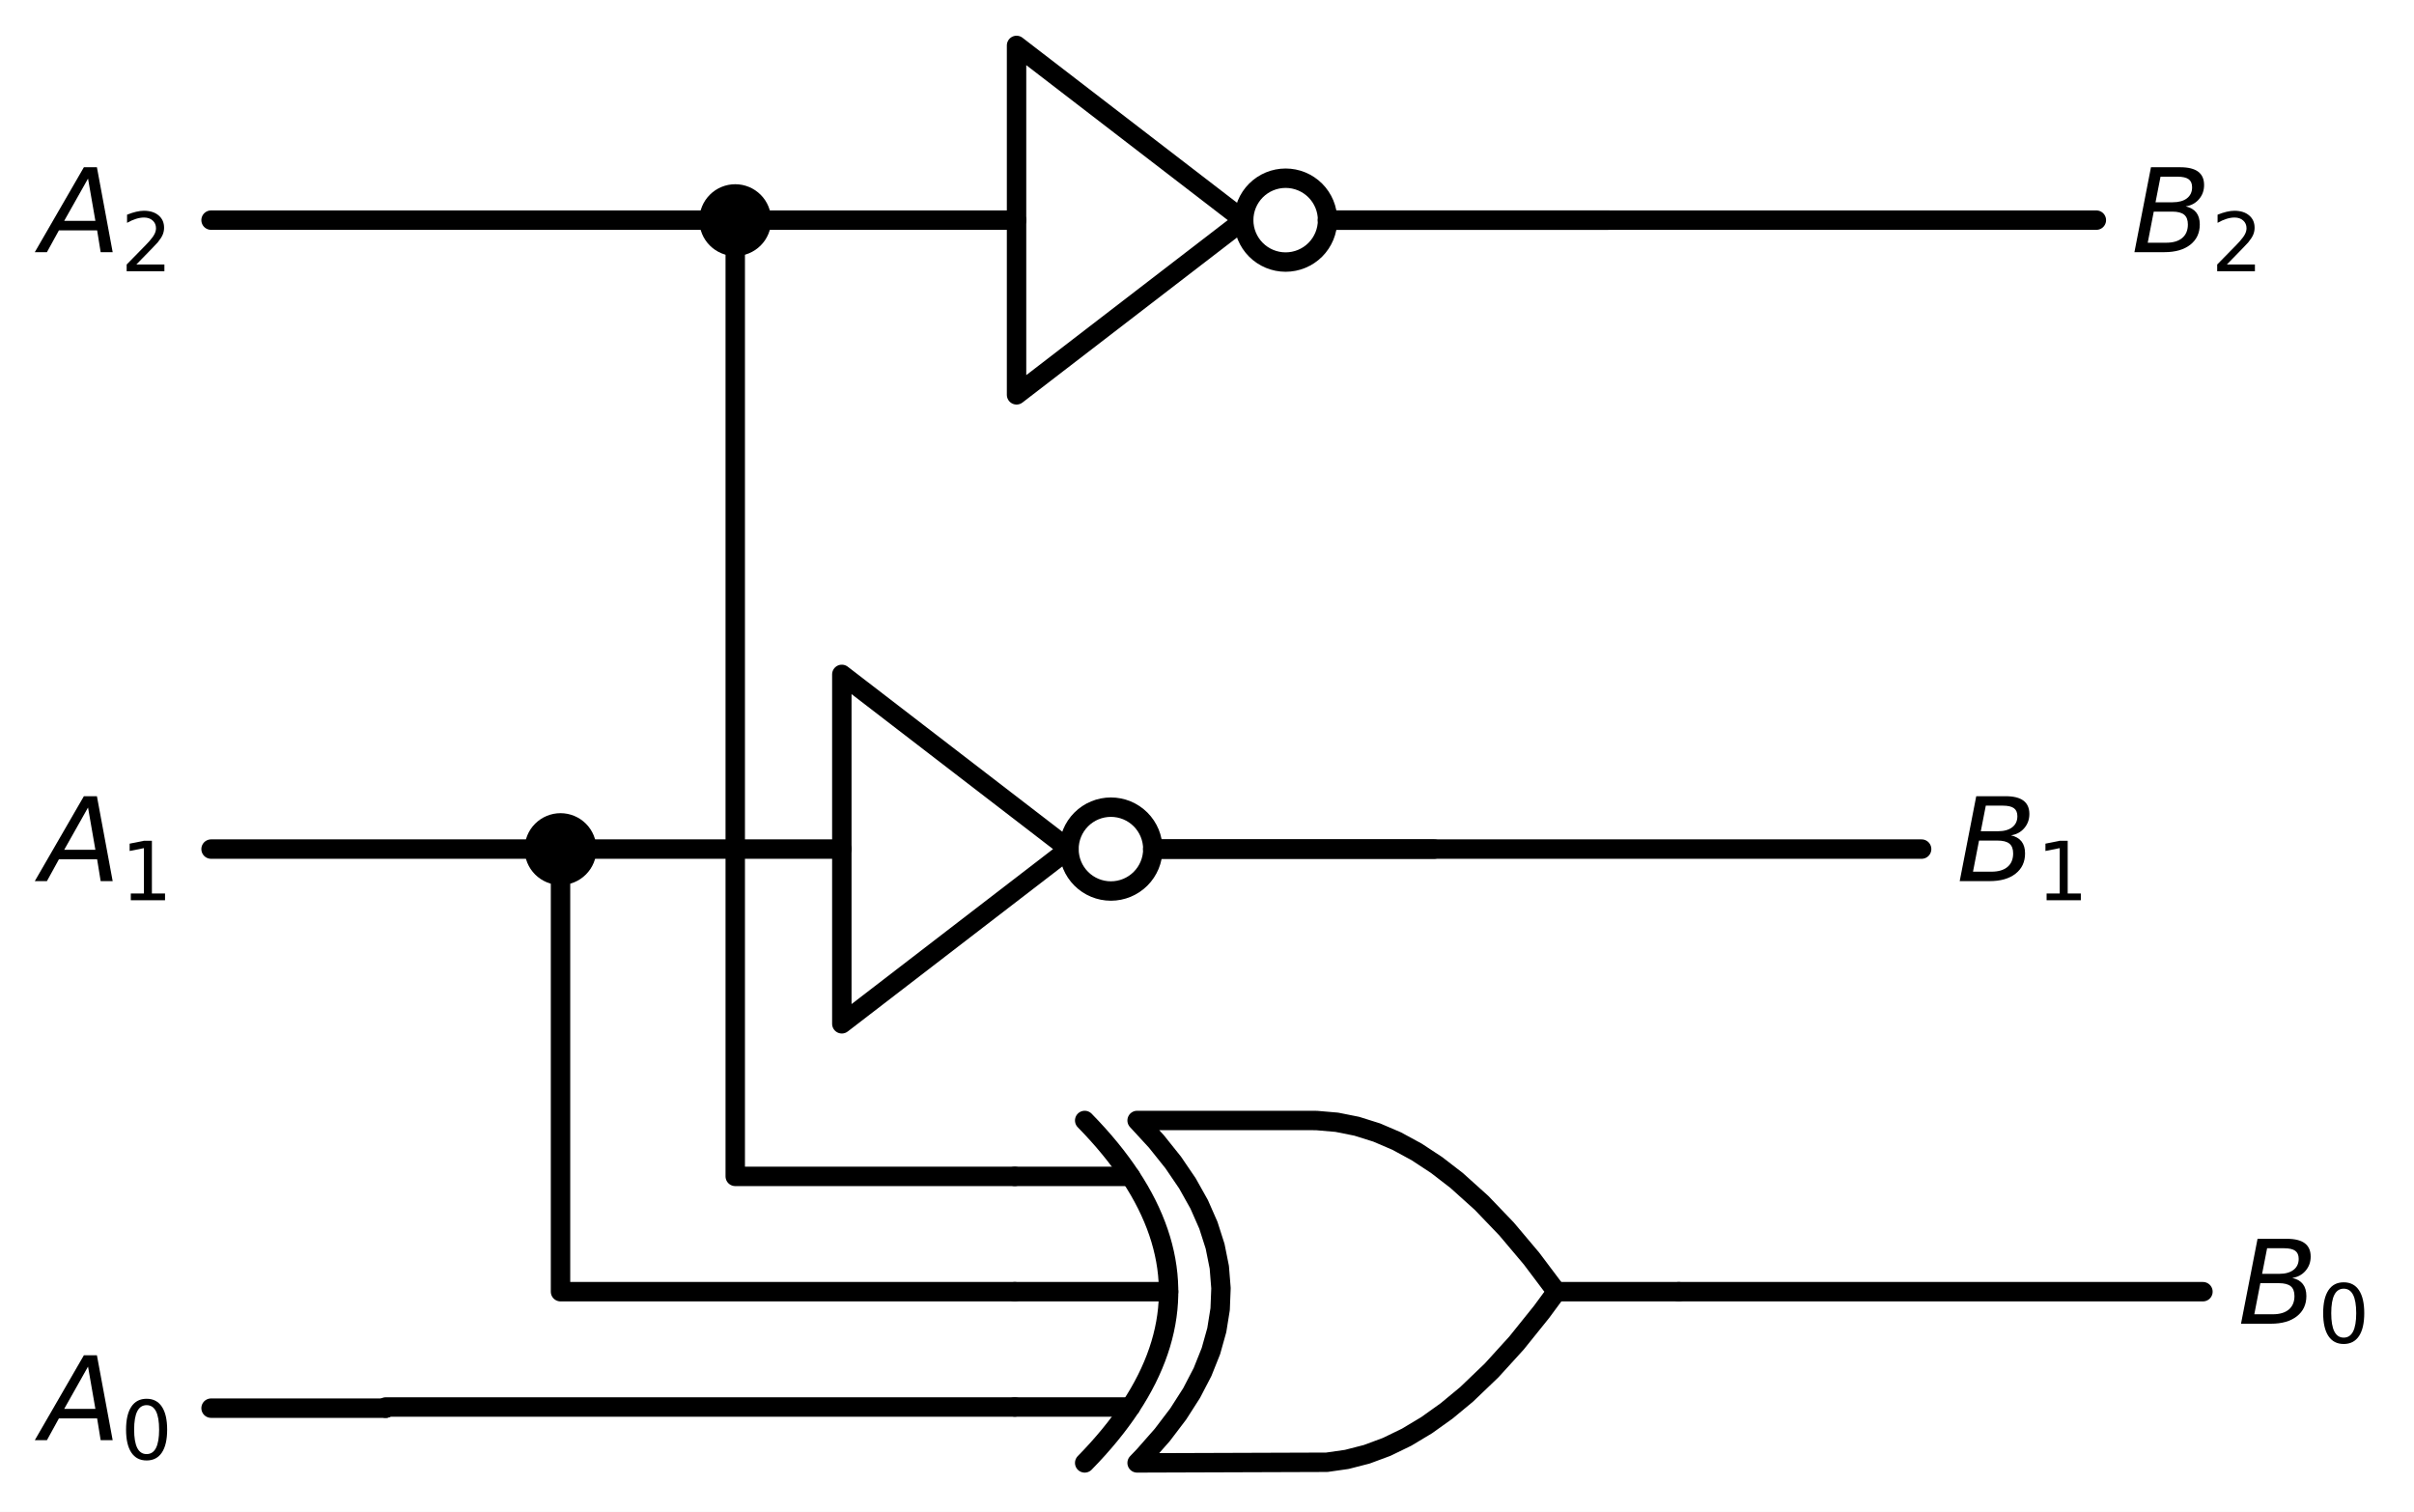
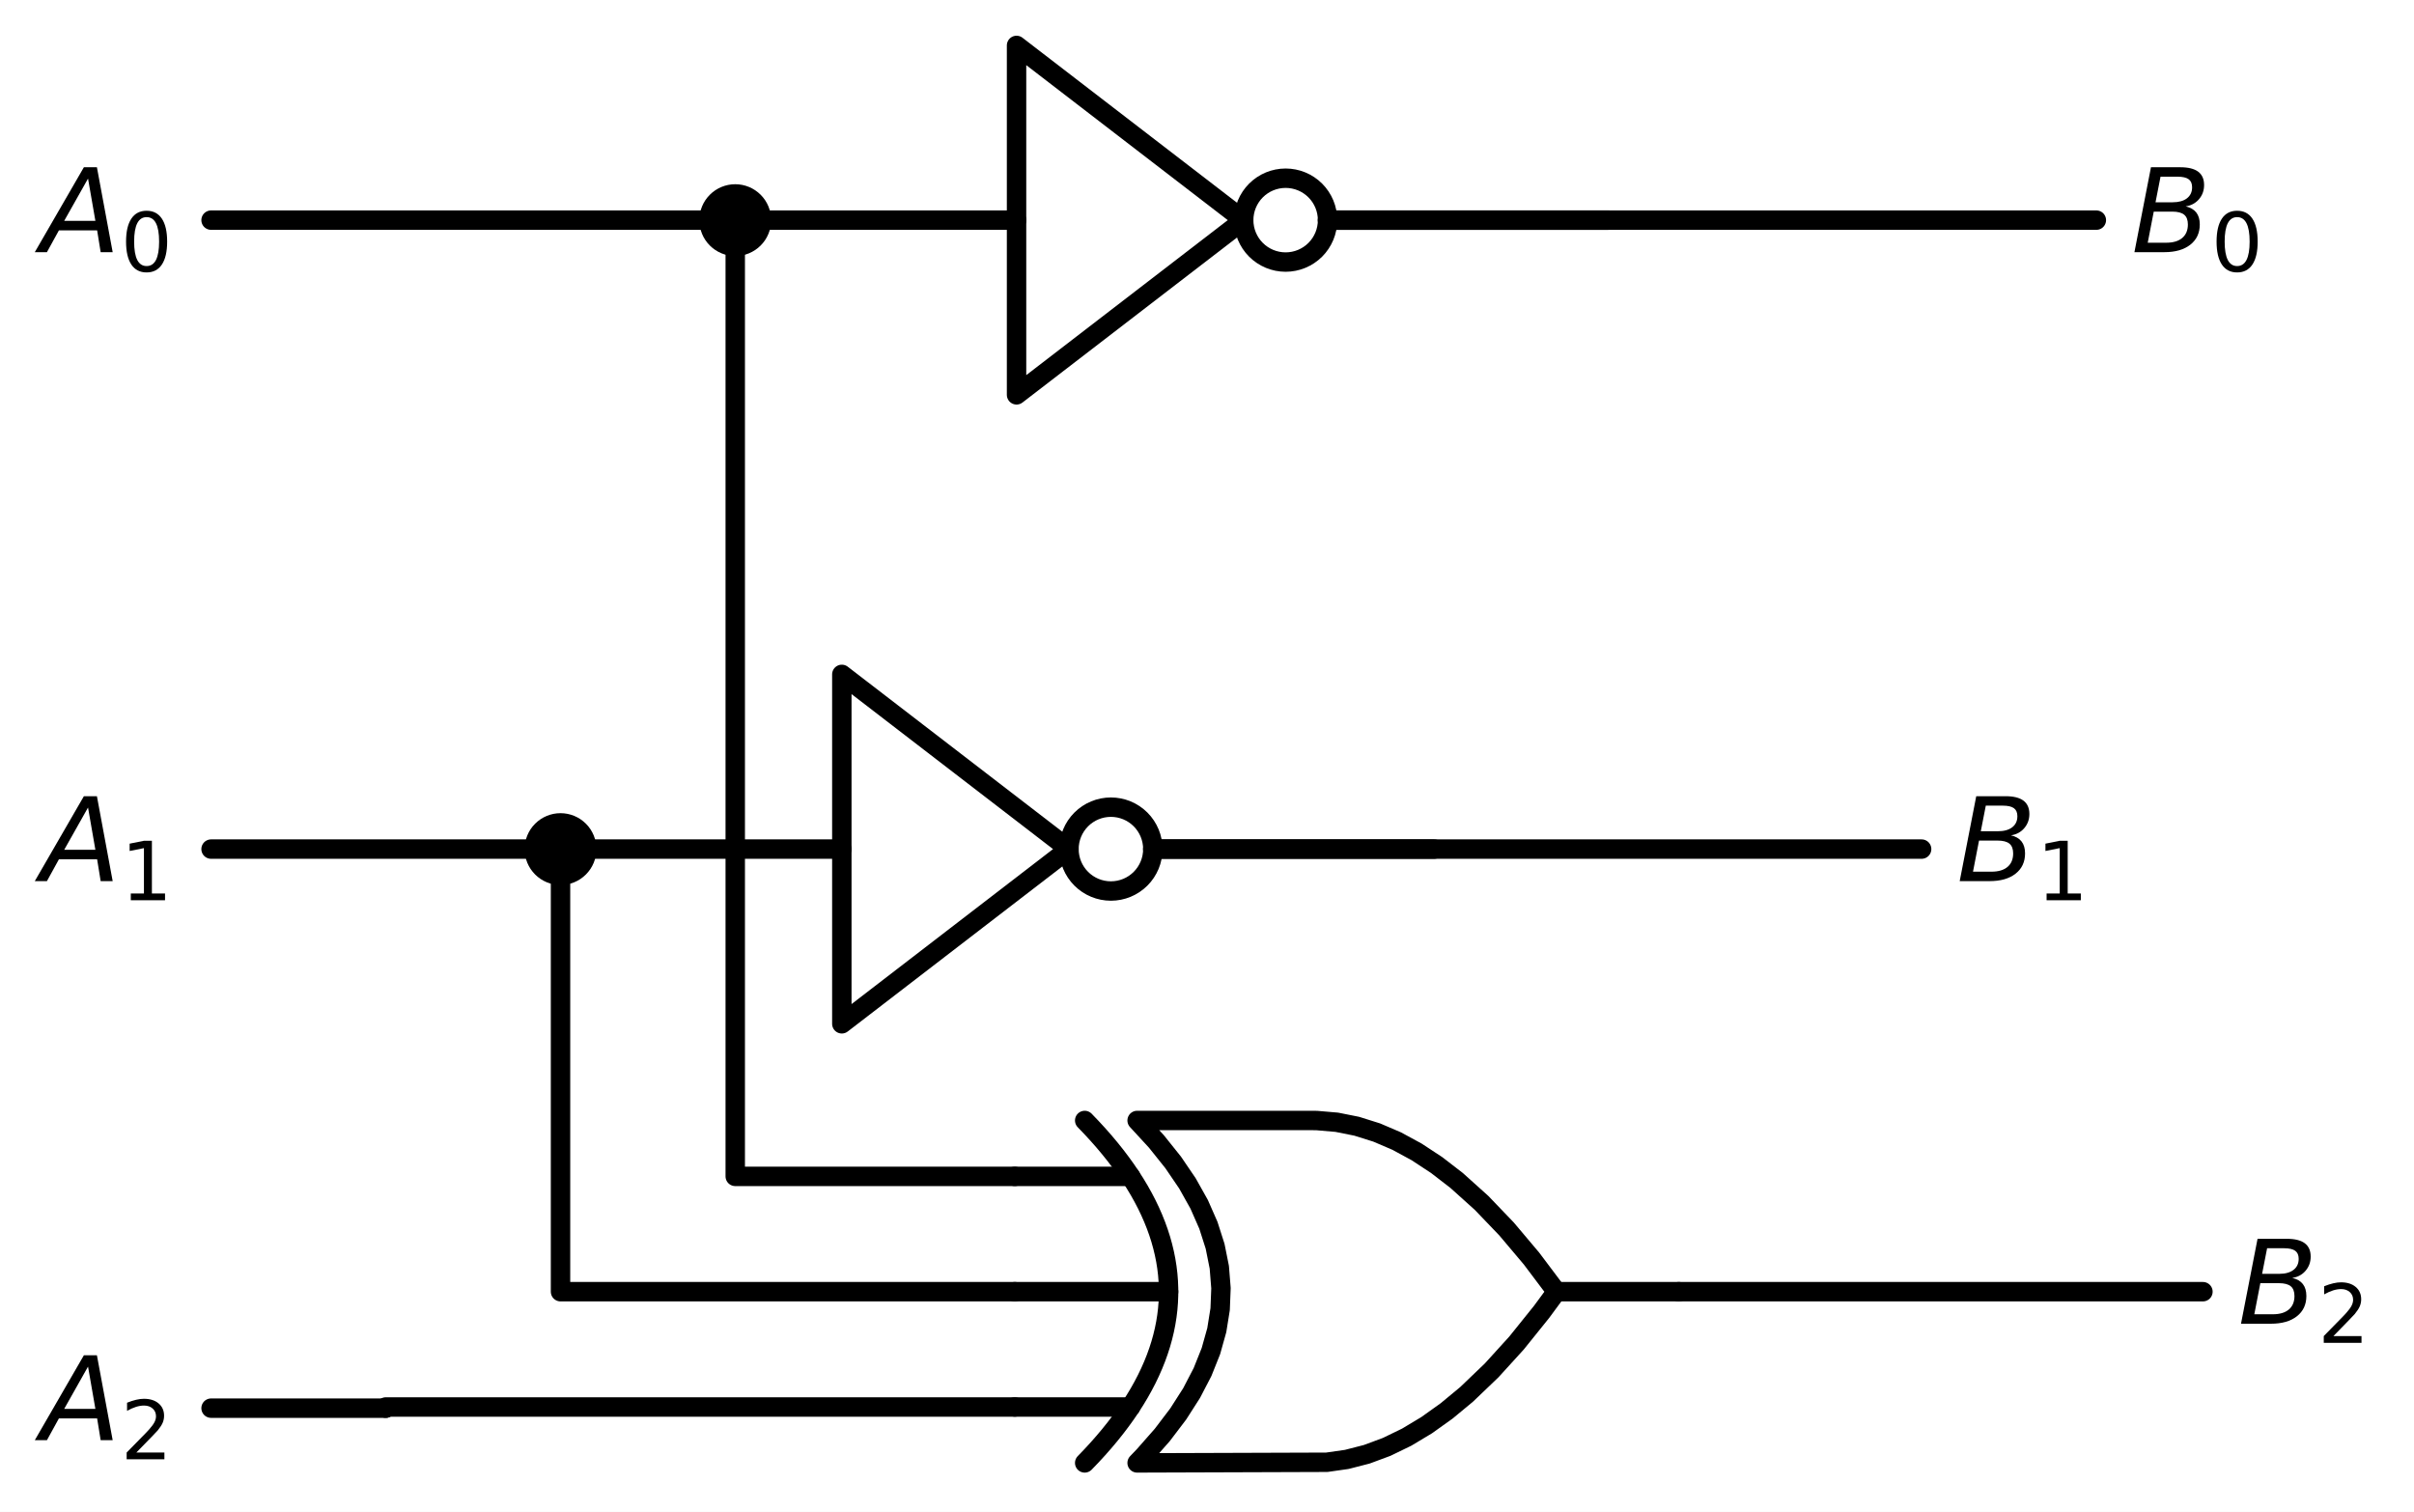
<svg xmlns="http://www.w3.org/2000/svg" xmlns:xlink="http://www.w3.org/1999/xlink" width="248.688pt" height="155.76pt" viewBox="0 0 248.688 155.76" version="1.1">
  <defs>
    <style type="text/css">*{stroke-linejoin: round; stroke-linecap: butt}</style>
  </defs>
  <g id="figure_1">
    <g id="patch_1">
      <path d="M 0 155.76  L 248.688 155.76  L 248.688 0  L 0 0  z " style="fill: #ffffff" />
    </g>
    <g id="axes_1">
      <g id="patch_2">
-         <path d="M 132.444 27  C 133.59 27 134.689 26.545 135.499 25.735  C 136.309 24.925 136.764 23.826 136.764 22.68  C 136.764 21.534 136.309 20.435 135.499 19.625  C 134.689 18.815 133.59 18.36 132.444 18.36  C 131.298 18.36 130.199 18.815 129.389 19.625  C 128.579 20.435 128.124 21.534 128.124 22.68  C 128.124 23.826 128.579 24.925 129.389 25.735  C 130.199 26.545 131.298 27 132.444 27  L 132.444 27  z " clip-path="url(#pebb3c74de5)" style="fill: none; stroke: #000000; stroke-width: 2; stroke-linejoin: miter" />
+         <path d="M 132.444 27  C 133.59 27 134.689 26.545 135.499 25.735  C 136.309 24.925 136.764 23.826 136.764 22.68  C 136.764 21.534 136.309 20.435 135.499 19.625  C 134.689 18.815 133.59 18.36 132.444 18.36  C 131.298 18.36 130.199 18.815 129.389 19.625  C 128.579 20.435 128.124 21.534 128.124 22.68  C 128.124 23.826 128.579 24.925 129.389 25.735  C 130.199 26.545 131.298 27 132.444 27  L 132.444 27  z " clip-path="url(#peca652a776)" style="fill: none; stroke: #000000; stroke-width: 2; stroke-linejoin: miter" />
      </g>
      <g id="patch_3">
-         <path d="M 114.444 91.8  C 115.59 91.8 116.689 91.345 117.499 90.535  C 118.309 89.725 118.764 88.626 118.764 87.48  C 118.764 86.334 118.309 85.235 117.499 84.425  C 116.689 83.615 115.59 83.16 114.444 83.16  C 113.298 83.16 112.199 83.615 111.389 84.425  C 110.579 85.235 110.124 86.334 110.124 87.48  C 110.124 88.626 110.579 89.725 111.389 90.535  C 112.199 91.345 113.298 91.8 114.444 91.8  L 114.444 91.8  z " clip-path="url(#pebb3c74de5)" style="fill: none; stroke: #000000; stroke-width: 2; stroke-linejoin: miter" />
+         <path d="M 114.444 91.8  C 115.59 91.8 116.689 91.345 117.499 90.535  C 118.309 89.725 118.764 88.626 118.764 87.48  C 118.764 86.334 118.309 85.235 117.499 84.425  C 116.689 83.615 115.59 83.16 114.444 83.16  C 113.298 83.16 112.199 83.615 111.389 84.425  C 110.579 85.235 110.124 86.334 110.124 87.48  C 110.124 88.626 110.579 89.725 111.389 90.535  C 112.199 91.345 113.298 91.8 114.444 91.8  L 114.444 91.8  z " clip-path="url(#peca652a776)" style="fill: none; stroke: #000000; stroke-width: 2; stroke-linejoin: miter" />
      </g>
      <g id="line2d_1">
-         <path d="M 21.744 22.68  L 48.744 22.68  L 75.744 22.68  " clip-path="url(#pebb3c74de5)" style="fill: none; stroke: #000000; stroke-width: 2; stroke-linecap: round" />
+         <path d="M 21.744 22.68  L 48.744 22.68  L 75.744 22.68  " clip-path="url(#peca652a776)" style="fill: none; stroke: #000000; stroke-width: 2; stroke-linecap: round" />
      </g>
      <g id="line2d_2">
-         <path d="M 21.744 87.48  L 39.744 87.48  L 57.744 87.48  " clip-path="url(#pebb3c74de5)" style="fill: none; stroke: #000000; stroke-width: 2; stroke-linecap: round" />
+         <path d="M 21.744 87.48  L 39.744 87.48  L 57.744 87.48  " clip-path="url(#peca652a776)" style="fill: none; stroke: #000000; stroke-width: 2; stroke-linecap: round" />
      </g>
      <g id="line2d_3">
-         <path d="M 21.744 145.08  L 30.744 145.08  L 39.744 145.08  " clip-path="url(#pebb3c74de5)" style="fill: none; stroke: #000000; stroke-width: 2; stroke-linecap: round" />
+         <path d="M 21.744 145.08  L 30.744 145.08  L 39.744 145.08  " clip-path="url(#peca652a776)" style="fill: none; stroke: #000000; stroke-width: 2; stroke-linecap: round" />
      </g>
      <g id="line2d_4">
-         <path d="M 75.744 22.68  L 104.724 22.68  M 136.764 22.68  L 165.744 22.68  " clip-path="url(#pebb3c74de5)" style="fill: none; stroke: #000000; stroke-width: 2; stroke-linecap: round" />
+         <path d="M 75.744 22.68  L 104.724 22.68  M 136.764 22.68  L 165.744 22.68  " clip-path="url(#peca652a776)" style="fill: none; stroke: #000000; stroke-width: 2; stroke-linecap: round" />
      </g>
      <g id="line2d_5">
-         <path d="M 104.724 4.68  L 128.124 22.68  L 104.724 40.68  L 104.724 4.68  " clip-path="url(#pebb3c74de5)" style="fill: none; stroke: #000000; stroke-width: 2; stroke-linecap: round" />
+         <path d="M 104.724 4.68  L 128.124 22.68  L 104.724 40.68  L 104.724 4.68  " clip-path="url(#peca652a776)" style="fill: none; stroke: #000000; stroke-width: 2; stroke-linecap: round" />
      </g>
      <g id="line2d_6">
-         <path d="M 57.744 87.48  L 86.724 87.48  M 118.764 87.48  L 147.744 87.48  " clip-path="url(#pebb3c74de5)" style="fill: none; stroke: #000000; stroke-width: 2; stroke-linecap: round" />
+         <path d="M 57.744 87.48  L 86.724 87.48  M 118.764 87.48  L 147.744 87.48  " clip-path="url(#peca652a776)" style="fill: none; stroke: #000000; stroke-width: 2; stroke-linecap: round" />
      </g>
      <g id="line2d_7">
-         <path d="M 86.724 69.48  L 110.124 87.48  L 86.724 105.48  L 86.724 69.48  " clip-path="url(#pebb3c74de5)" style="fill: none; stroke: #000000; stroke-width: 2; stroke-linecap: round" />
+         <path d="M 86.724 69.48  L 110.124 87.48  L 86.724 105.48  L 86.724 69.48  " clip-path="url(#peca652a776)" style="fill: none; stroke: #000000; stroke-width: 2; stroke-linecap: round" />
      </g>
      <g id="line2d_8">
-         <path d="M 136.764 22.68  L 176.364 22.68  L 215.964 22.68  " clip-path="url(#pebb3c74de5)" style="fill: none; stroke: #000000; stroke-width: 2; stroke-linecap: round" />
+         <path d="M 136.764 22.68  L 176.364 22.68  L 215.964 22.68  " clip-path="url(#peca652a776)" style="fill: none; stroke: #000000; stroke-width: 2; stroke-linecap: round" />
      </g>
      <g id="line2d_9">
-         <path d="M 118.764 87.48  L 158.364 87.48  L 197.964 87.48  " clip-path="url(#pebb3c74de5)" style="fill: none; stroke: #000000; stroke-width: 2; stroke-linecap: round" />
+         <path d="M 118.764 87.48  L 158.364 87.48  L 197.964 87.48  " clip-path="url(#peca652a776)" style="fill: none; stroke: #000000; stroke-width: 2; stroke-linecap: round" />
      </g>
      <g id="line2d_10">
-         <path d="M 117.144 150.72  L 136.687 150.654  L 138.744 150.36  L 140.801 149.831  L 142.858 149.067  L 144.915 148.068  L 146.973 146.833  L 149.03 145.364  L 151.087 143.66  L 153.658 141.198  L 156.23 138.37  L 158.801 135.174  L 160.344 133.08  L 160.344 133.08  L 157.773 129.664  L 155.201 126.615  L 152.63 123.933  L 150.058 121.619  L 148.001 120.032  L 145.944 118.68  L 143.887 117.563  L 141.83 116.682  L 139.773 116.035  L 137.715 115.624  L 135.658 115.447  L 135.144 115.44  L 117.144 115.44  L 117.144 115.44  L 119.131 117.6  L 120.859 119.76  L 122.328 121.92  L 123.538 124.08  L 124.488 126.24  L 125.179 128.4  L 125.611 130.56  L 125.784 132.72  L 125.698 134.88  L 125.352 137.04  L 124.747 139.2  L 123.883 141.36  L 122.76 143.52  L 121.378 145.68  L 119.736 147.84  L 117.835 150  L 117.144 150.72  L 117.144 150.72  " clip-path="url(#pebb3c74de5)" style="fill: none; stroke: #000000; stroke-width: 2; stroke-linecap: round" />
+         <path d="M 117.144 150.72  L 136.687 150.654  L 138.744 150.36  L 140.801 149.831  L 142.858 149.067  L 144.915 148.068  L 146.973 146.833  L 149.03 145.364  L 151.087 143.66  L 153.658 141.198  L 156.23 138.37  L 158.801 135.174  L 160.344 133.08  L 160.344 133.08  L 157.773 129.664  L 155.201 126.615  L 152.63 123.933  L 150.058 121.619  L 148.001 120.032  L 145.944 118.68  L 143.887 117.563  L 141.83 116.682  L 139.773 116.035  L 137.715 115.624  L 135.658 115.447  L 135.144 115.44  L 117.144 115.44  L 117.144 115.44  L 119.131 117.6  L 120.859 119.76  L 122.328 121.92  L 123.538 124.08  L 124.488 126.24  L 125.179 128.4  L 125.611 130.56  L 125.784 132.72  L 125.698 134.88  L 125.352 137.04  L 124.747 139.2  L 123.883 141.36  L 122.76 143.52  L 121.378 145.68  L 119.736 147.84  L 117.835 150  L 117.144 150.72  L 117.144 150.72  " clip-path="url(#peca652a776)" style="fill: none; stroke: #000000; stroke-width: 2; stroke-linecap: round" />
      </g>
      <g id="line2d_11">
-         <path d="M 111.744 150.72  L 112.435 150  L 113.098 149.28  L 113.731 148.56  L 114.336 147.84  L 114.912 147.12  L 115.459 146.4  L 115.978 145.68  L 116.467 144.96  L 116.928 144.24  L 117.36 143.52  L 117.763 142.8  L 118.138 142.08  L 118.483 141.36  L 118.8 140.64  L 119.088 139.92  L 119.347 139.2  L 119.578 138.48  L 119.779 137.76  L 119.952 137.04  L 120.096 136.32  L 120.211 135.6  L 120.298 134.88  L 120.355 134.16  L 120.384 133.44  L 120.384 132.72  L 120.355 132  L 120.298 131.28  L 120.211 130.56  L 120.096 129.84  L 119.952 129.12  L 119.779 128.4  L 119.578 127.68  L 119.347 126.96  L 119.088 126.24  L 118.8 125.52  L 118.483 124.8  L 118.138 124.08  L 117.763 123.36  L 117.36 122.64  L 116.928 121.92  L 116.467 121.2  L 115.978 120.48  L 115.459 119.76  L 114.912 119.04  L 114.336 118.32  L 113.731 117.6  L 113.098 116.88  L 112.435 116.16  L 111.744 115.44  " clip-path="url(#pebb3c74de5)" style="fill: none; stroke: #000000; stroke-width: 2; stroke-linecap: round" />
+         <path d="M 111.744 150.72  L 112.435 150  L 113.098 149.28  L 113.731 148.56  L 114.336 147.84  L 114.912 147.12  L 115.459 146.4  L 115.978 145.68  L 116.467 144.96  L 116.928 144.24  L 117.36 143.52  L 117.763 142.8  L 118.138 142.08  L 118.483 141.36  L 118.8 140.64  L 119.088 139.92  L 119.347 139.2  L 119.578 138.48  L 119.779 137.76  L 119.952 137.04  L 120.096 136.32  L 120.211 135.6  L 120.298 134.88  L 120.355 134.16  L 120.384 133.44  L 120.384 132.72  L 120.355 132  L 120.298 131.28  L 120.211 130.56  L 120.096 129.84  L 119.952 129.12  L 119.779 128.4  L 119.578 127.68  L 119.347 126.96  L 119.088 126.24  L 118.8 125.52  L 118.483 124.8  L 118.138 124.08  L 117.763 123.36  L 117.36 122.64  L 116.928 121.92  L 116.467 121.2  L 115.978 120.48  L 115.459 119.76  L 114.912 119.04  L 114.336 118.32  L 113.731 117.6  L 113.098 116.88  L 112.435 116.16  L 111.744 115.44  " clip-path="url(#peca652a776)" style="fill: none; stroke: #000000; stroke-width: 2; stroke-linecap: round" />
      </g>
      <g id="line2d_12">
-         <path d="M 104.544 144.96  L 116.467 144.96  " clip-path="url(#pebb3c74de5)" style="fill: none; stroke: #000000; stroke-width: 2; stroke-linecap: round" />
+         <path d="M 104.544 144.96  L 116.467 144.96  " clip-path="url(#peca652a776)" style="fill: none; stroke: #000000; stroke-width: 2; stroke-linecap: round" />
      </g>
      <g id="line2d_13">
-         <path d="M 104.544 133.08  L 120.388 133.08  " clip-path="url(#pebb3c74de5)" style="fill: none; stroke: #000000; stroke-width: 2; stroke-linecap: round" />
+         <path d="M 104.544 133.08  L 120.388 133.08  " clip-path="url(#peca652a776)" style="fill: none; stroke: #000000; stroke-width: 2; stroke-linecap: round" />
      </g>
      <g id="line2d_14">
-         <path d="M 104.544 121.2  L 116.467 121.2  " clip-path="url(#pebb3c74de5)" style="fill: none; stroke: #000000; stroke-width: 2; stroke-linecap: round" />
+         <path d="M 104.544 121.2  L 116.467 121.2  " clip-path="url(#peca652a776)" style="fill: none; stroke: #000000; stroke-width: 2; stroke-linecap: round" />
      </g>
      <g id="line2d_15">
-         <path d="M 160.344 133.08  L 172.944 133.08  " clip-path="url(#pebb3c74de5)" style="fill: none; stroke: #000000; stroke-width: 2; stroke-linecap: round" />
+         <path d="M 160.344 133.08  L 172.944 133.08  " clip-path="url(#peca652a776)" style="fill: none; stroke: #000000; stroke-width: 2; stroke-linecap: round" />
      </g>
      <g id="line2d_16">
-         <path d="M 75.744 22.68  L 75.744 121.2  L 104.544 121.2  " clip-path="url(#pebb3c74de5)" style="fill: none; stroke: #000000; stroke-width: 2; stroke-linecap: round" />
+         <path d="M 75.744 22.68  L 75.744 121.2  L 104.544 121.2  " clip-path="url(#peca652a776)" style="fill: none; stroke: #000000; stroke-width: 2; stroke-linecap: round" />
      </g>
      <g id="line2d_17">
-         <path d="M 57.744 87.48  L 57.744 133.08  L 104.544 133.08  " clip-path="url(#pebb3c74de5)" style="fill: none; stroke: #000000; stroke-width: 2; stroke-linecap: round" />
+         <path d="M 57.744 87.48  L 57.744 133.08  L 104.544 133.08  " clip-path="url(#peca652a776)" style="fill: none; stroke: #000000; stroke-width: 2; stroke-linecap: round" />
      </g>
      <g id="line2d_18">
-         <path d="M 39.744 145.08  L 39.744 144.96  L 104.544 144.96  " clip-path="url(#pebb3c74de5)" style="fill: none; stroke: #000000; stroke-width: 2; stroke-linecap: round" />
+         <path d="M 39.744 145.08  L 39.744 144.96  L 104.544 144.96  " clip-path="url(#peca652a776)" style="fill: none; stroke: #000000; stroke-width: 2; stroke-linecap: round" />
      </g>
      <g id="line2d_19">
-         <path d="M 172.944 133.08  L 199.944 133.08  L 226.944 133.08  " clip-path="url(#pebb3c74de5)" style="fill: none; stroke: #000000; stroke-width: 2; stroke-linecap: round" />
+         <path d="M 172.944 133.08  L 199.944 133.08  L 226.944 133.08  " clip-path="url(#peca652a776)" style="fill: none; stroke: #000000; stroke-width: 2; stroke-linecap: round" />
      </g>
      <g id="text_1">
        <g transform="translate(4.224 25.99125) scale(0.12 -0.12)">
          <defs>
            <path id="DejaVuSans-Oblique-41" d="M 2356 4666  L 3072 4666  L 3938 0  L 3278 0  L 3084 1197  L 984 1197  L 325 0  L -341 0  L 2356 4666  z M 2584 4044  L 1275 1722  L 2988 1722  L 2584 4044  z " transform="scale(0.015625)" />
-             <path id="DejaVuSans-32" d="M 1228 531  L 3431 531  L 3431 0  L 469 0  L 469 531  Q 828 903 1448 1529  Q 2069 2156 2228 2338  Q 2531 2678 2651 2914  Q 2772 3150 2772 3378  Q 2772 3750 2511 3984  Q 2250 4219 1831 4219  Q 1534 4219 1204 4116  Q 875 4013 500 3803  L 500 4441  Q 881 4594 1212 4672  Q 1544 4750 1819 4750  Q 2544 4750 2975 4387  Q 3406 4025 3406 3419  Q 3406 3131 3298 2873  Q 3191 2616 2906 2266  Q 2828 2175 2409 1742  Q 1991 1309 1228 531  z " transform="scale(0.015625)" />
+             <path id="DejaVuSans-30" d="M 2034 4250  Q 1547 4250 1301 3770  Q 1056 3291 1056 2328  Q 1056 1369 1301 889  Q 1547 409 2034 409  Q 2525 409 2770 889  Q 3016 1369 3016 2328  Q 3016 3291 2770 3770  Q 2525 4250 2034 4250  z M 2034 4750  Q 2819 4750 3233 4129  Q 3647 3509 3647 2328  Q 3647 1150 3233 529  Q 2819 -91 2034 -91  Q 1250 -91 836 529  Q 422 1150 422 2328  Q 422 3509 836 4129  Q 1250 4750 2034 4750  z " transform="scale(0.015625)" />
          </defs>
          <use xlink:href="#DejaVuSans-Oblique-41" transform="translate(0 0.09375)" />
-           <use xlink:href="#DejaVuSans-32" transform="translate(68.4082 -16.3125) scale(0.7)" />
+           <use xlink:href="#DejaVuSans-30" transform="translate(68.4082 -16.3125) scale(0.7)" />
        </g>
      </g>
      <g id="text_2">
        <g transform="translate(4.224 90.79125) scale(0.12 -0.12)">
          <defs>
            <path id="DejaVuSans-31" d="M 794 531  L 1825 531  L 1825 4091  L 703 3866  L 703 4441  L 1819 4666  L 2450 4666  L 2450 531  L 3481 531  L 3481 0  L 794 0  L 794 531  z " transform="scale(0.015625)" />
          </defs>
          <use xlink:href="#DejaVuSans-Oblique-41" transform="translate(0 0.09375)" />
          <use xlink:href="#DejaVuSans-31" transform="translate(68.4082 -16.3125) scale(0.7)" />
        </g>
      </g>
      <g id="text_3">
        <g transform="translate(4.224 148.3913) scale(0.12 -0.12)">
          <defs>
-             <path id="DejaVuSans-30" d="M 2034 4250  Q 1547 4250 1301 3770  Q 1056 3291 1056 2328  Q 1056 1369 1301 889  Q 1547 409 2034 409  Q 2525 409 2770 889  Q 3016 1369 3016 2328  Q 3016 3291 2770 3770  Q 2525 4250 2034 4250  z M 2034 4750  Q 2819 4750 3233 4129  Q 3647 3509 3647 2328  Q 3647 1150 3233 529  Q 2819 -91 2034 -91  Q 1250 -91 836 529  Q 422 1150 422 2328  Q 422 3509 836 4129  Q 1250 4750 2034 4750  z " transform="scale(0.015625)" />
+             <path id="DejaVuSans-32" d="M 1228 531  L 3431 531  L 3431 0  L 469 0  L 469 531  Q 828 903 1448 1529  Q 2069 2156 2228 2338  Q 2531 2678 2651 2914  Q 2772 3150 2772 3378  Q 2772 3750 2511 3984  Q 2250 4219 1831 4219  Q 1534 4219 1204 4116  Q 875 4013 500 3803  L 500 4441  Q 881 4594 1212 4672  Q 1544 4750 1819 4750  Q 2544 4750 2975 4387  Q 3406 4025 3406 3419  Q 3406 3131 3298 2873  Q 3191 2616 2906 2266  Q 2828 2175 2409 1742  Q 1991 1309 1228 531  z " transform="scale(0.015625)" />
          </defs>
          <use xlink:href="#DejaVuSans-Oblique-41" transform="translate(0 0.09375)" />
-           <use xlink:href="#DejaVuSans-30" transform="translate(68.4082 -16.3125) scale(0.7)" />
+           <use xlink:href="#DejaVuSans-32" transform="translate(68.4082 -16.3125) scale(0.7)" />
        </g>
      </g>
      <g id="text_4">
        <g transform="translate(219.564 25.99125) scale(0.12 -0.12)">
          <defs>
            <path id="DejaVuSans-Oblique-42" d="M 1081 4666  L 2694 4666  Q 3350 4666 3675 4422  Q 4000 4178 4000 3688  Q 4000 3238 3720 2911  Q 3441 2584 2988 2516  Q 3375 2428 3569 2181  Q 3763 1934 3763 1522  Q 3763 819 3242 409  Q 2722 0 1819 0  L 172 0  L 1081 4666  z M 1234 2228  L 903 519  L 1919 519  Q 2491 519 2800 781  Q 3109 1044 3109 1522  Q 3109 1891 2904 2059  Q 2700 2228 2247 2228  L 1234 2228  z M 1606 4147  L 1331 2741  L 2272 2741  Q 2775 2741 3058 2959  Q 3341 3178 3341 3566  Q 3341 3869 3150 4008  Q 2959 4147 2541 4147  L 1606 4147  z " transform="scale(0.015625)" />
          </defs>
          <use xlink:href="#DejaVuSans-Oblique-42" transform="translate(0 0.09375)" />
-           <use xlink:href="#DejaVuSans-32" transform="translate(68.60352 -16.3125) scale(0.7)" />
+           <use xlink:href="#DejaVuSans-30" transform="translate(68.60352 -16.3125) scale(0.7)" />
        </g>
      </g>
      <g id="text_5">
        <g transform="translate(201.564 90.79125) scale(0.12 -0.12)">
          <use xlink:href="#DejaVuSans-Oblique-42" transform="translate(0 0.09375)" />
          <use xlink:href="#DejaVuSans-31" transform="translate(68.60352 -16.3125) scale(0.7)" />
        </g>
      </g>
      <g id="text_6">
        <g transform="translate(230.544 136.3913) scale(0.12 -0.12)">
          <use xlink:href="#DejaVuSans-Oblique-42" transform="translate(0 0.09375)" />
-           <use xlink:href="#DejaVuSans-30" transform="translate(68.60352 -16.3125) scale(0.7)" />
+           <use xlink:href="#DejaVuSans-32" transform="translate(68.60352 -16.3125) scale(0.7)" />
        </g>
      </g>
      <g id="patch_4">
-         <path d="M 75.744 25.38  C 76.46 25.38 77.147 25.096 77.653 24.589  C 78.16 24.083 78.444 23.396 78.444 22.68  C 78.444 21.964 78.16 21.277 77.653 20.771  C 77.147 20.264 76.46 19.98 75.744 19.98  C 75.028 19.98 74.341 20.264 73.835 20.771  C 73.328 21.277 73.044 21.964 73.044 22.68  C 73.044 23.396 73.328 24.083 73.835 24.589  C 74.341 25.096 75.028 25.38 75.744 25.38  z " clip-path="url(#pebb3c74de5)" style="stroke: #000000; stroke-width: 2; stroke-linejoin: miter" />
+         <path d="M 75.744 25.38  C 76.46 25.38 77.147 25.096 77.653 24.589  C 78.16 24.083 78.444 23.396 78.444 22.68  C 78.444 21.964 78.16 21.277 77.653 20.771  C 77.147 20.264 76.46 19.98 75.744 19.98  C 75.028 19.98 74.341 20.264 73.835 20.771  C 73.328 21.277 73.044 21.964 73.044 22.68  C 73.044 23.396 73.328 24.083 73.835 24.589  C 74.341 25.096 75.028 25.38 75.744 25.38  z " clip-path="url(#peca652a776)" style="stroke: #000000; stroke-width: 2; stroke-linejoin: miter" />
      </g>
      <g id="patch_5">
-         <path d="M 57.744 90.18  C 58.46 90.18 59.147 89.896 59.653 89.389  C 60.16 88.883 60.444 88.196 60.444 87.48  C 60.444 86.764 60.16 86.077 59.653 85.571  C 59.147 85.064 58.46 84.78 57.744 84.78  C 57.028 84.78 56.341 85.064 55.835 85.571  C 55.328 86.077 55.044 86.764 55.044 87.48  C 55.044 88.196 55.328 88.883 55.835 89.389  C 56.341 89.896 57.028 90.18 57.744 90.18  z " clip-path="url(#pebb3c74de5)" style="stroke: #000000; stroke-width: 2; stroke-linejoin: miter" />
+         <path d="M 57.744 90.18  C 58.46 90.18 59.147 89.896 59.653 89.389  C 60.16 88.883 60.444 88.196 60.444 87.48  C 60.444 86.764 60.16 86.077 59.653 85.571  C 59.147 85.064 58.46 84.78 57.744 84.78  C 57.028 84.78 56.341 85.064 55.835 85.571  C 55.328 86.077 55.044 86.764 55.044 87.48  C 55.044 88.196 55.328 88.883 55.835 89.389  C 56.341 89.896 57.028 90.18 57.744 90.18  z " clip-path="url(#peca652a776)" style="stroke: #000000; stroke-width: 2; stroke-linejoin: miter" />
      </g>
    </g>
  </g>
  <defs>
-     <clipPath id="pebb3c74de5">
+     <clipPath id="peca652a776">
      <rect x="0" y="0" width="248.688" height="155.76" />
    </clipPath>
  </defs>
</svg>
